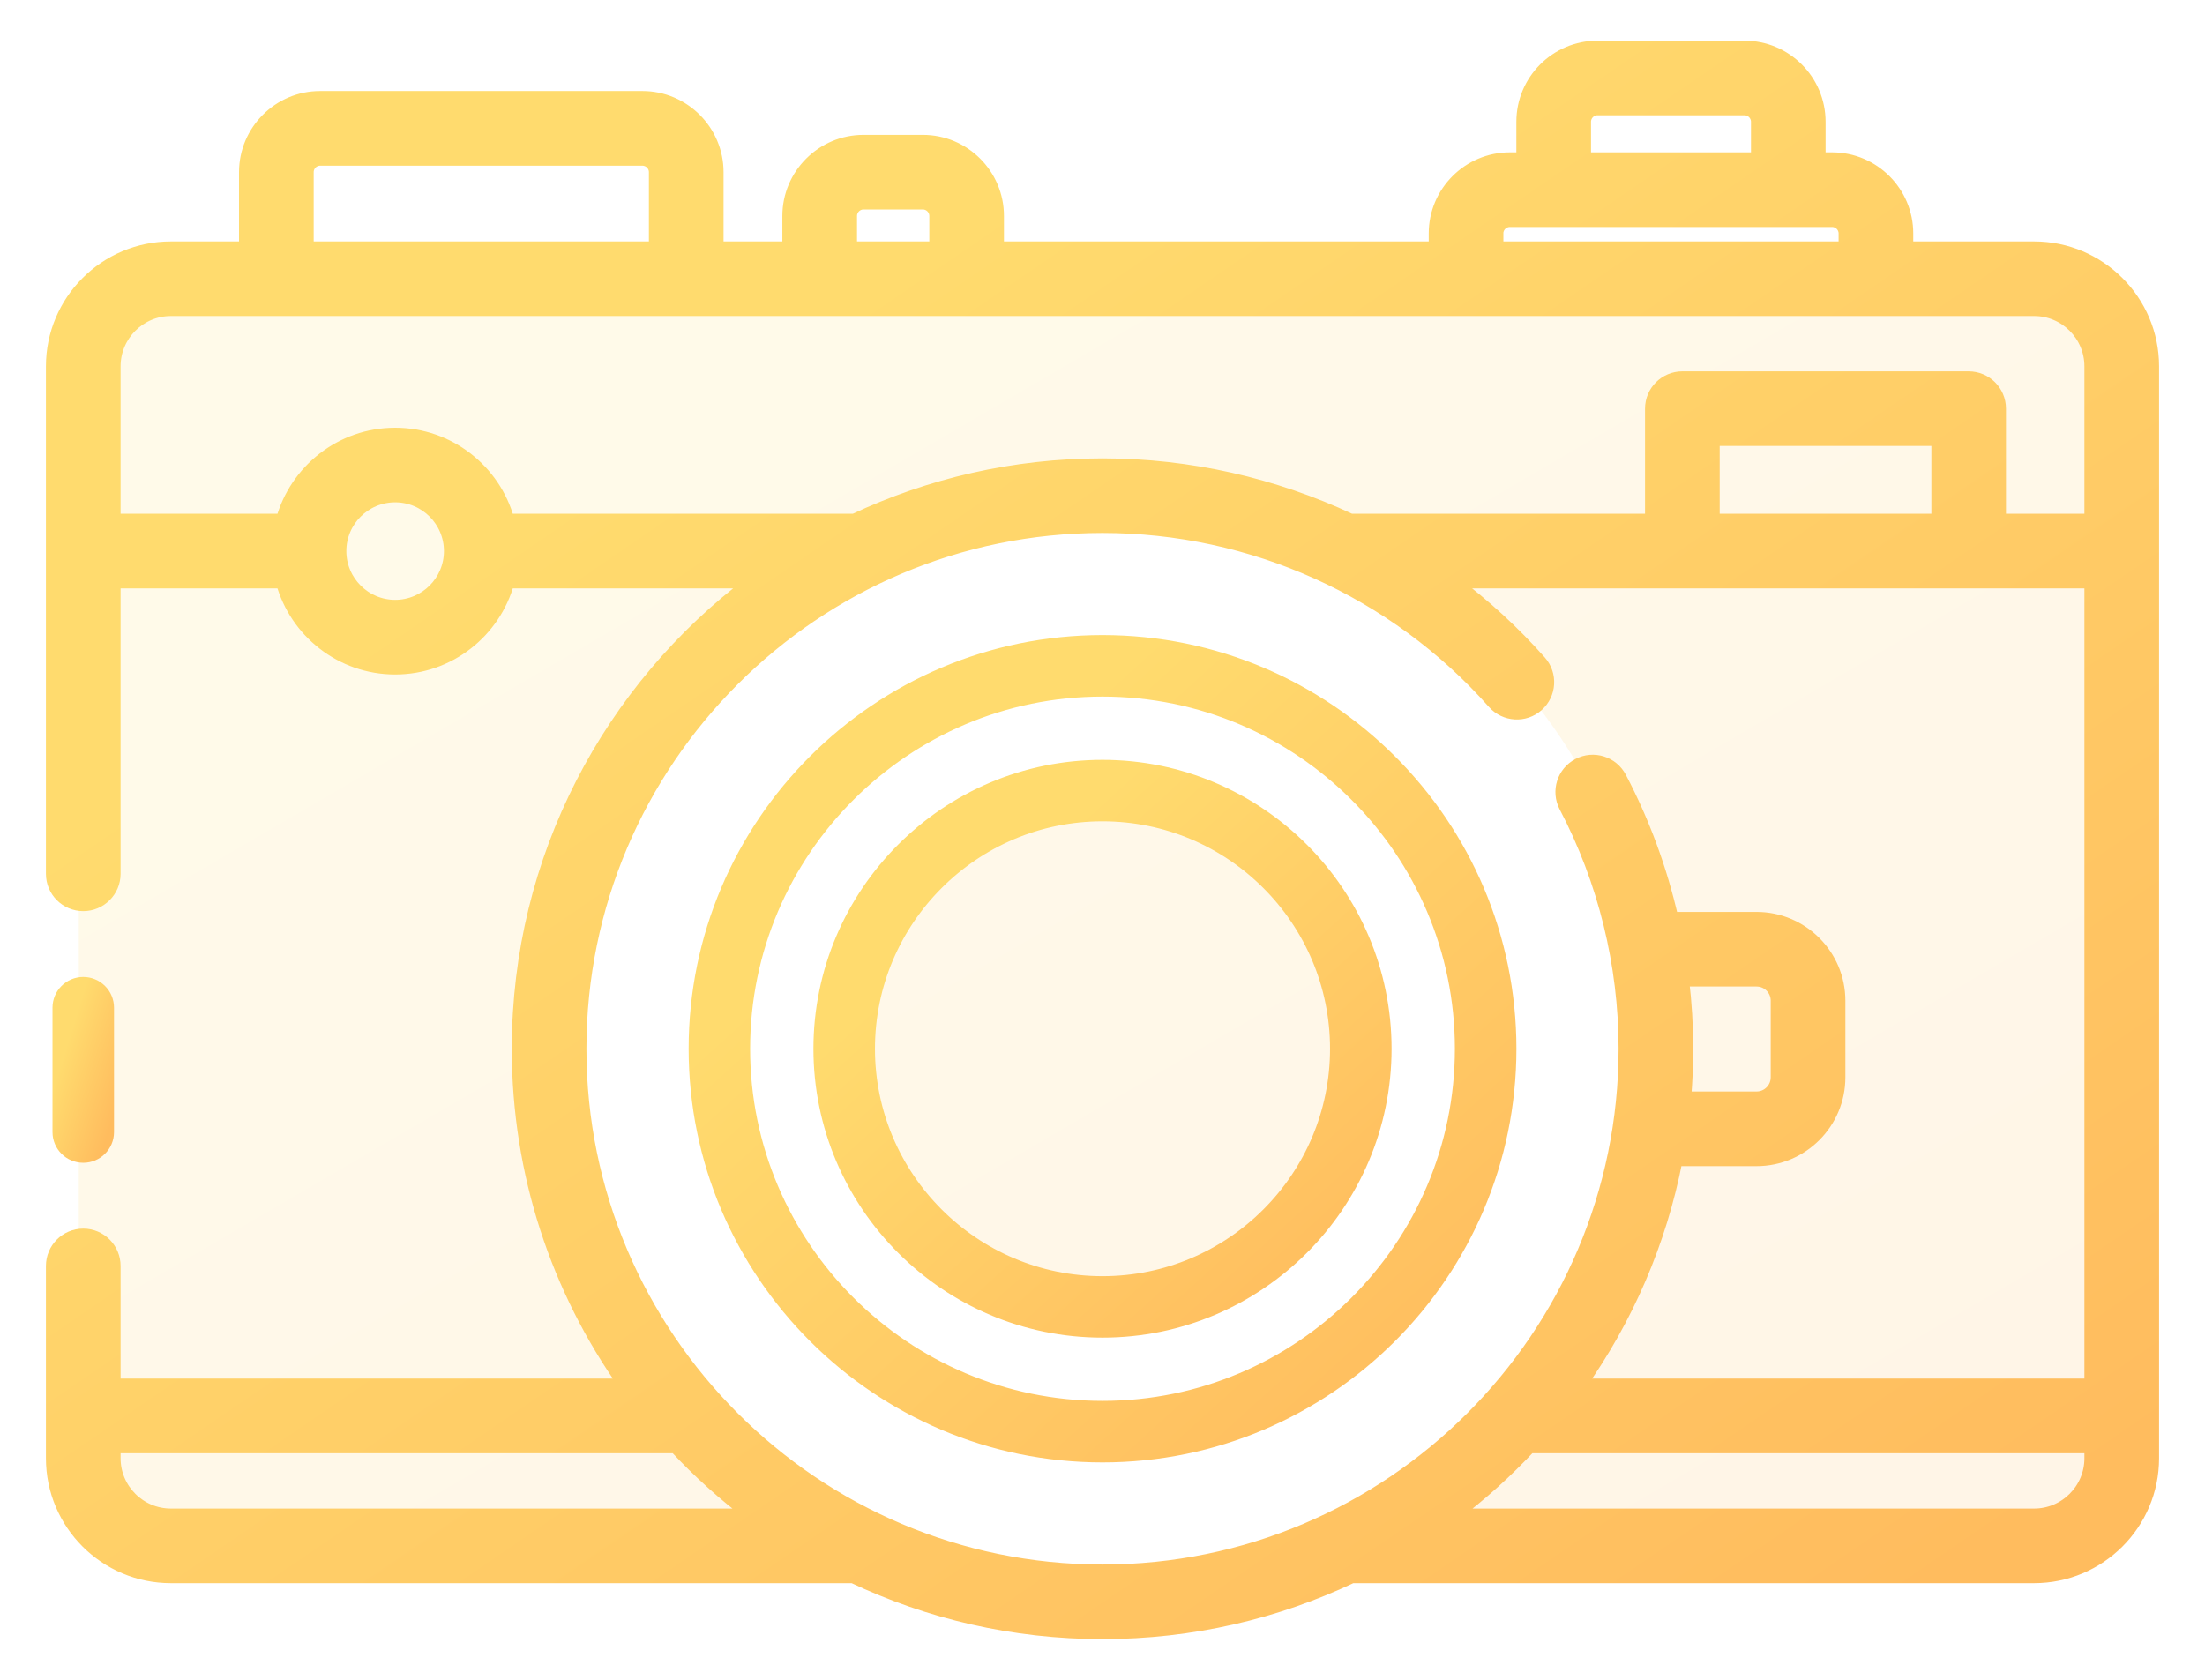
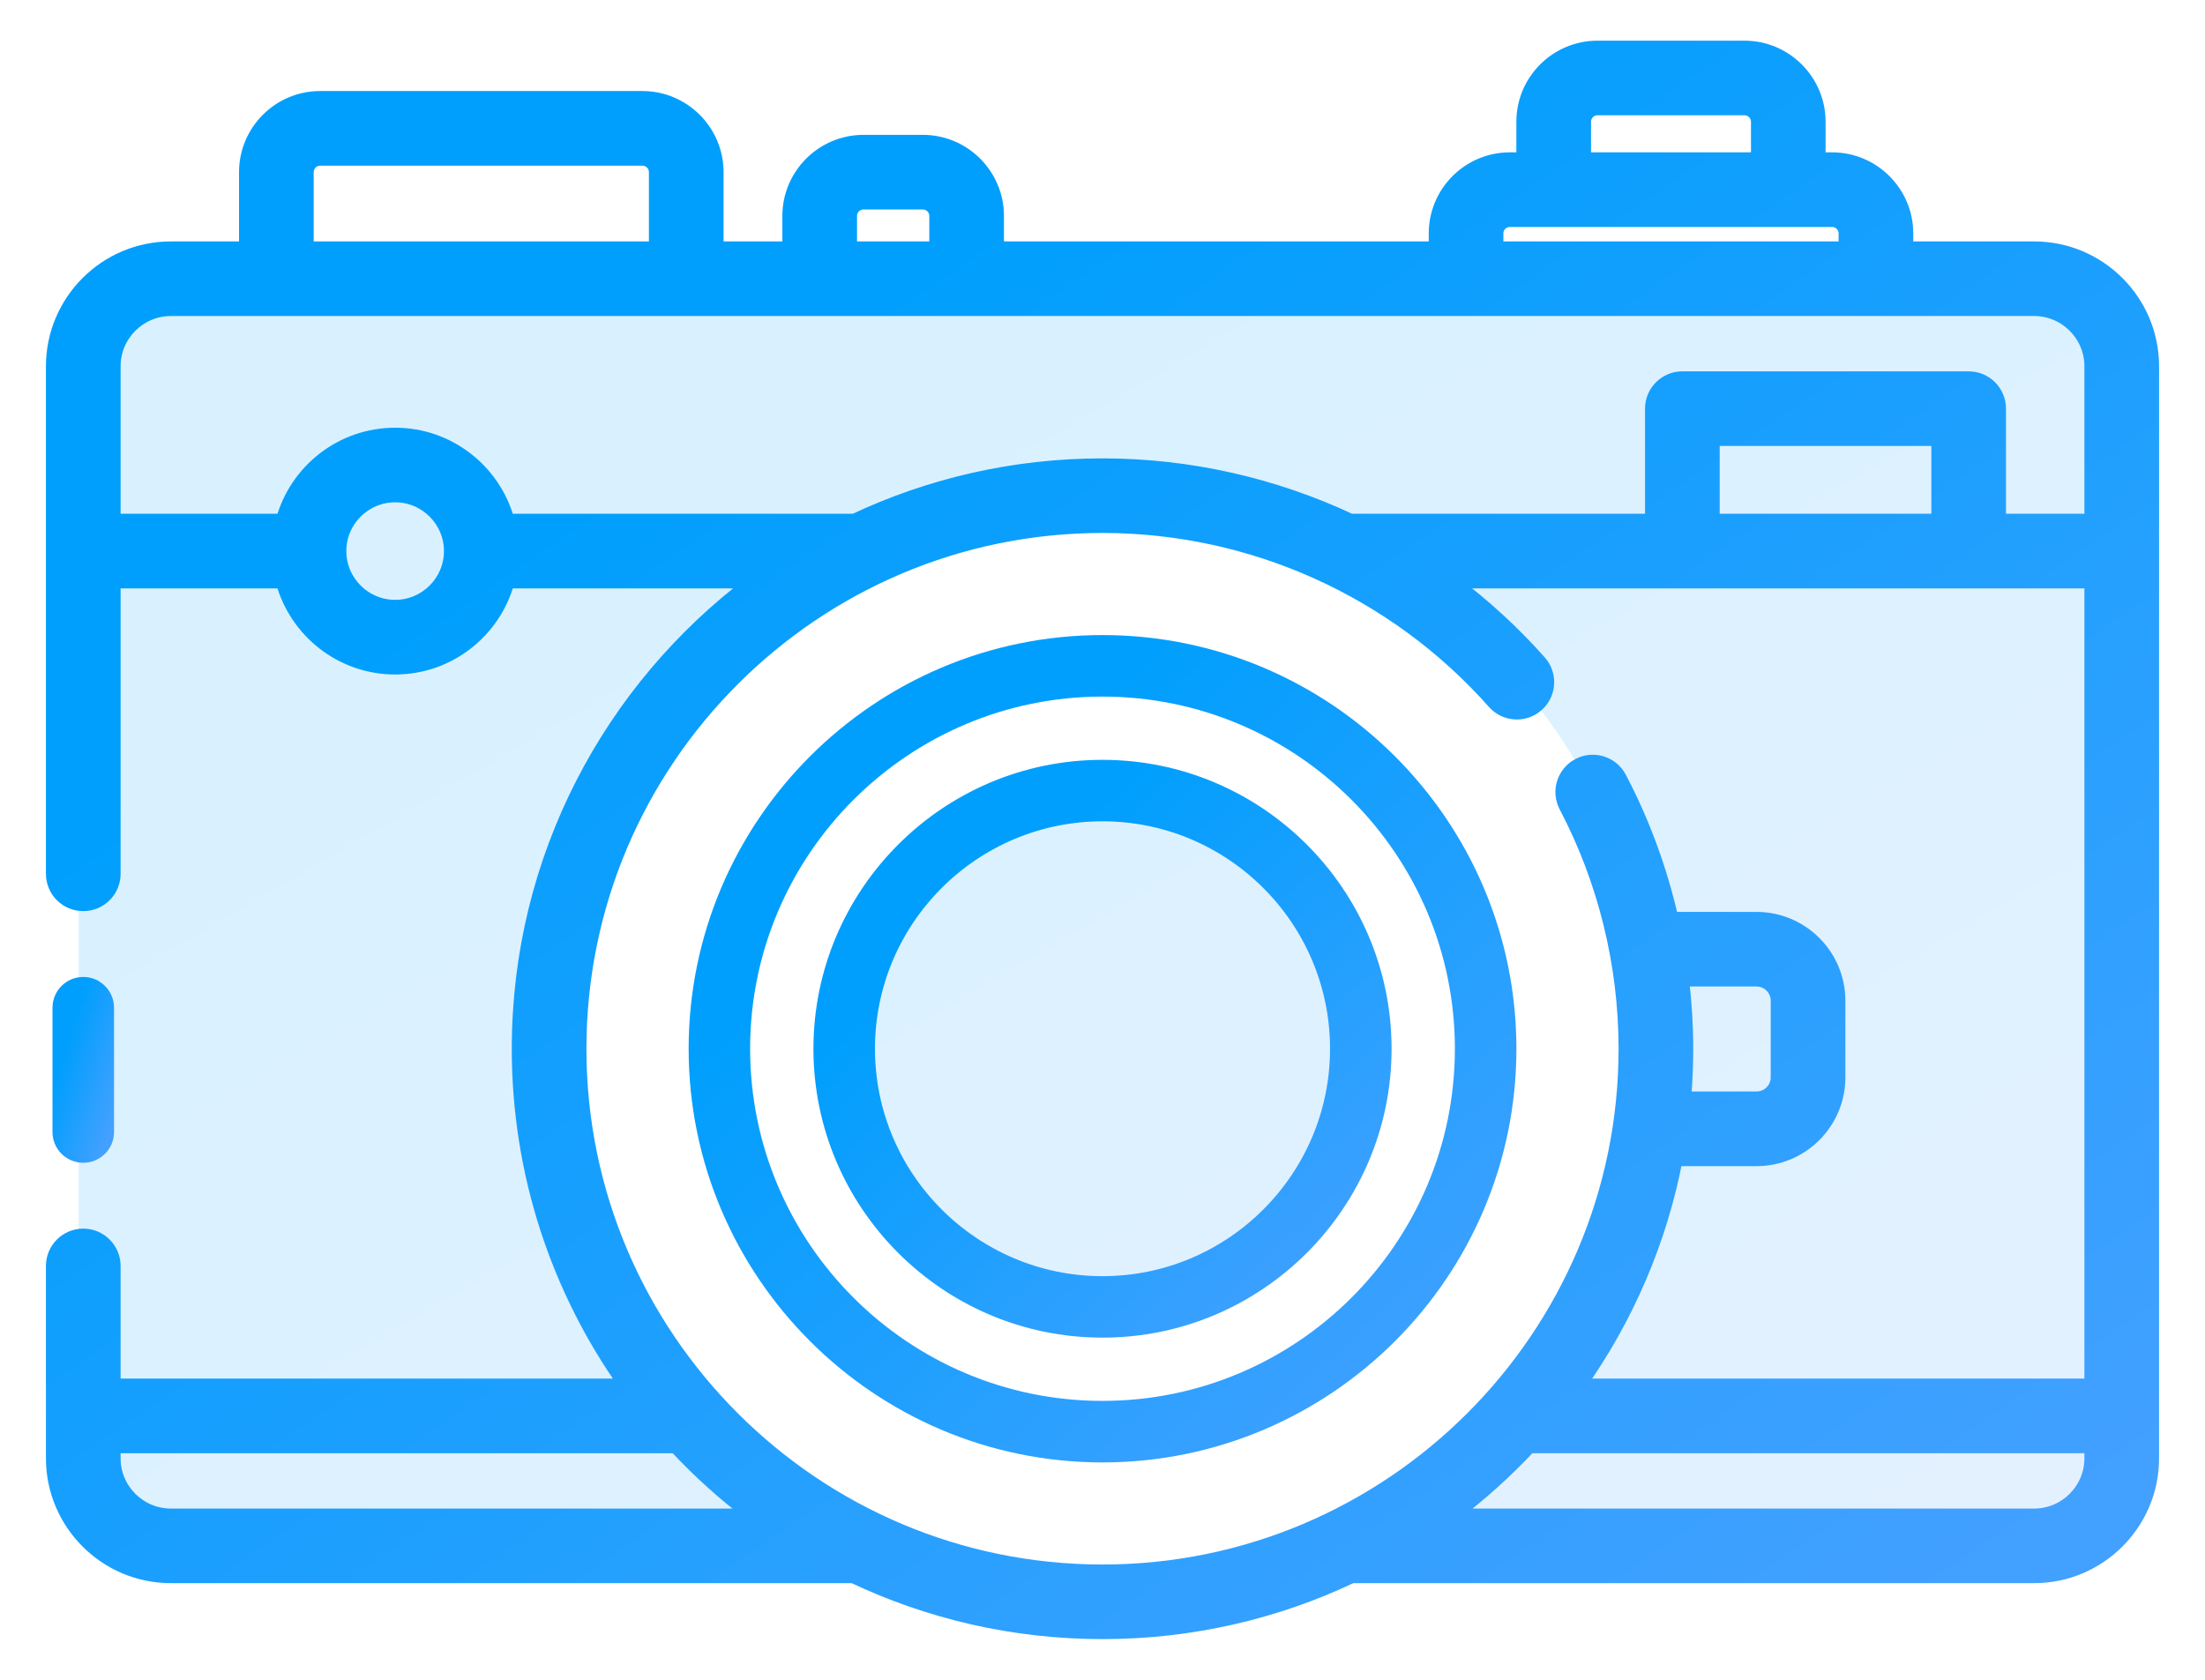
<svg xmlns="http://www.w3.org/2000/svg" width="42" height="32" viewBox="0 0 42 32" fill="none">
  <path opacity="0.15" fill-rule="evenodd" clip-rule="evenodd" d="M1.5 6.898C1.5 5.794 2.395 4.898 3.5 4.898H38.3C39.405 4.898 40.3 5.794 40.3 6.898V27.887C40.3 28.992 39.405 29.887 38.3 29.887H24.211C28.439 28.531 31.5 24.569 31.5 19.892C31.5 14.095 26.799 9.396 21 9.396C15.201 9.396 10.5 14.095 10.5 19.892C10.5 24.569 13.561 28.531 17.789 29.887H3.5C2.395 29.887 1.5 28.992 1.5 27.887V6.898ZM21 24.889C23.761 24.889 26 22.652 26 19.892C26 17.131 23.761 14.894 21 14.894C18.239 14.894 16 17.131 16 19.892C16 22.652 18.239 24.889 21 24.889Z" fill="url(#paint0_linear)" />
  <path d="M2.047 21.566C2.047 21.82 1.84 22.026 1.586 22.026C1.331 22.026 1.125 21.82 1.125 21.566V19.197C1.125 18.942 1.331 18.736 1.586 18.736C1.84 18.736 2.047 18.942 2.047 19.197V21.566Z" fill="url(#paint1_linear)" stroke="url(#paint2_linear)" stroke-width="0.25" />
  <path d="M38.745 4.724H36.318V4.447C36.318 3.665 35.681 3.027 34.897 3.027H34.648V2.32C34.648 1.537 34.011 0.9 33.228 0.9H30.428C29.645 0.9 29.008 1.537 29.008 2.32V3.027H28.759C27.976 3.027 27.339 3.664 27.339 4.447V4.724H18.998V4.114C18.998 3.331 18.361 2.694 17.578 2.694H16.448C15.665 2.694 15.027 3.331 15.027 4.114V4.724H13.657V3.279C13.657 2.497 13.019 1.859 12.236 1.859H6.098C5.315 1.859 4.678 2.497 4.678 3.279V4.724H3.255C2.012 4.724 1 5.735 1 6.978V16.646C1 16.97 1.262 17.232 1.586 17.232C1.909 17.232 2.172 16.97 2.172 16.646V11.084H5.379C5.637 12.028 6.502 12.724 7.527 12.724C8.552 12.724 9.416 12.028 9.674 11.084H14.328C11.625 13.115 9.873 16.346 9.873 19.978C9.873 22.363 10.628 24.575 11.912 26.387H2.172V24.116C2.172 23.793 1.909 23.53 1.586 23.53C1.262 23.53 1 23.793 1 24.116V27.78C1 29.023 2.012 30.034 3.255 30.034H16.249C17.691 30.717 19.301 31.1 21 31.1C22.699 31.1 24.31 30.717 25.752 30.033C25.757 30.033 25.761 30.034 25.766 30.034H38.745C39.988 30.034 41 29.023 41 27.78V6.978C41 5.735 39.988 4.724 38.745 4.724ZM30.18 2.32C30.18 2.183 30.291 2.071 30.429 2.071H33.228C33.365 2.071 33.477 2.183 33.477 2.32V3.027H30.18V2.32H30.18ZM28.51 4.447C28.51 4.31 28.622 4.199 28.759 4.199H34.897C35.034 4.199 35.146 4.31 35.146 4.447V4.724H28.511V4.447H28.51ZM16.199 4.114C16.199 3.977 16.311 3.865 16.448 3.865H17.578C17.715 3.865 17.826 3.977 17.826 4.114V4.724H16.199V4.114ZM5.85 3.279C5.85 3.142 5.961 3.031 6.098 3.031H12.236C12.373 3.031 12.485 3.142 12.485 3.279V4.724H5.85V3.279ZM7.527 11.552C6.945 11.552 6.472 11.079 6.472 10.498C6.472 9.917 6.945 9.444 7.527 9.444C8.108 9.444 8.581 9.917 8.581 10.498C8.581 11.079 8.108 11.552 7.527 11.552ZM9.674 9.912C9.416 8.969 8.552 8.273 7.527 8.273C6.501 8.273 5.637 8.969 5.379 9.912H2.172V6.978C2.172 6.381 2.658 5.895 3.255 5.895H38.745C39.342 5.895 39.828 6.381 39.828 6.978V9.912H38.084V7.784C38.084 7.461 37.822 7.199 37.498 7.199H32.045C31.722 7.199 31.459 7.461 31.459 7.784V9.912H25.727C24.263 9.226 22.651 8.857 21 8.857C19.31 8.857 17.707 9.236 16.271 9.912H9.674ZM32.631 9.912V8.37H36.913V9.912H32.631ZM3.255 28.863C2.658 28.863 2.172 28.377 2.172 27.78V27.559H12.867C13.31 28.034 13.794 28.471 14.314 28.863H3.255ZM11.045 19.979C11.045 14.492 15.511 10.028 21 10.028C23.847 10.028 26.564 11.251 28.454 13.384C28.669 13.626 29.039 13.649 29.281 13.434C29.523 13.219 29.546 12.849 29.331 12.607C28.828 12.04 28.273 11.531 27.676 11.084H39.828V26.387H30.088C30.983 25.123 31.62 23.665 31.925 22.09H33.458C34.322 22.09 35.025 21.387 35.025 20.523V19.064C35.025 18.2 34.322 17.497 33.458 17.497H31.845C31.632 16.565 31.301 15.661 30.857 14.816C30.706 14.53 30.352 14.419 30.066 14.57C29.779 14.72 29.669 15.074 29.819 15.361C30.562 16.775 30.955 18.372 30.955 19.979C30.955 25.465 26.489 29.929 21 29.929C15.511 29.929 11.045 25.465 11.045 19.979ZM32.048 18.668H33.458C33.676 18.668 33.853 18.845 33.853 19.063V20.523C33.853 20.741 33.676 20.918 33.458 20.918H32.087C32.113 20.608 32.127 20.295 32.127 19.978C32.127 19.54 32.1 19.102 32.048 18.668ZM38.745 28.863H27.686C28.206 28.471 28.69 28.034 29.134 27.559H39.828V27.78C39.828 28.377 39.342 28.863 38.745 28.863Z" fill="url(#paint3_linear)" stroke="url(#paint4_linear)" stroke-width="0.25" />
  <path d="M13.242 19.979C13.242 15.702 16.722 12.223 21 12.223C25.278 12.223 28.759 15.702 28.759 19.979C28.759 24.255 25.278 27.734 21 27.734C16.722 27.734 13.242 24.255 13.242 19.979ZM14.163 19.979C14.163 23.747 17.23 26.812 21 26.812C24.77 26.812 27.837 23.747 27.837 19.979C27.837 16.21 24.77 13.145 21 13.145C17.23 13.145 14.163 16.21 14.163 19.979Z" fill="url(#paint5_linear)" stroke="url(#paint6_linear)" stroke-width="0.25" />
  <path d="M15.619 19.979C15.619 17.013 18.033 14.6 21 14.6C23.967 14.6 26.381 17.013 26.381 19.979C26.381 22.944 23.967 25.357 21 25.357C18.033 25.357 15.619 22.944 15.619 19.979ZM16.541 19.979C16.541 22.436 18.541 24.436 21 24.436C23.459 24.436 25.459 22.436 25.459 19.979C25.459 17.52 23.459 15.521 21 15.521C18.541 15.521 16.541 17.52 16.541 19.979Z" fill="url(#paint7_linear)" stroke="url(#paint8_linear)" stroke-width="0.25" />
  <defs>
    <linearGradient id="paint0_linear" x1="3.699" y1="4.898" x2="22.569" y2="37.252" gradientUnits="userSpaceOnUse">
-       <stop offset="0.259" stop-color="#FFDB6E" />
-       <stop offset="1" stop-color="#FFBC5E" />
+       <stop offset="0.259" stop-color="#009FFD" />
+       <stop offset="1" stop-color="#42a0ff" />
    </linearGradient>
    <linearGradient id="paint1_linear" x1="1.177" y1="18.736" x2="2.789" y2="19.235" gradientUnits="userSpaceOnUse">
-       <stop offset="0.259" stop-color="#FFDB6E" />
-       <stop offset="1" stop-color="#FFBC5E" />
+       <stop offset="0.259" stop-color="#009FFD" />
+       <stop offset="1" stop-color="#42a0ff" />
    </linearGradient>
    <linearGradient id="paint2_linear" x1="1.177" y1="18.736" x2="2.789" y2="19.235" gradientUnits="userSpaceOnUse">
-       <stop offset="0.259" stop-color="#FFDB6E" />
-       <stop offset="1" stop-color="#FFBC5E" />
+       <stop offset="0.259" stop-color="#009FFD" />
+       <stop offset="1" stop-color="#42a0ff" />
    </linearGradient>
    <linearGradient id="paint3_linear" x1="3.267" y1="0.9" x2="27.682" y2="36.609" gradientUnits="userSpaceOnUse">
-       <stop offset="0.259" stop-color="#FFDB6E" />
-       <stop offset="1" stop-color="#FFBC5E" />
+       <stop offset="0.259" stop-color="#009FFD" />
+       <stop offset="1" stop-color="#42a0ff" />
    </linearGradient>
    <linearGradient id="paint4_linear" x1="3.267" y1="0.9" x2="27.682" y2="36.609" gradientUnits="userSpaceOnUse">
-       <stop offset="0.259" stop-color="#FFDB6E" />
-       <stop offset="1" stop-color="#FFBC5E" />
+       <stop offset="0.259" stop-color="#009FFD" />
+       <stop offset="1" stop-color="#42a0ff" />
    </linearGradient>
    <linearGradient id="paint5_linear" x1="14.121" y1="12.223" x2="27.511" y2="27.015" gradientUnits="userSpaceOnUse">
-       <stop offset="0.259" stop-color="#FFDB6E" />
-       <stop offset="1" stop-color="#FFBC5E" />
+       <stop offset="0.259" stop-color="#009FFD" />
+       <stop offset="1" stop-color="#42a0ff" />
    </linearGradient>
    <linearGradient id="paint6_linear" x1="14.121" y1="12.223" x2="27.511" y2="27.015" gradientUnits="userSpaceOnUse">
-       <stop offset="0.259" stop-color="#FFDB6E" />
-       <stop offset="1" stop-color="#FFBC5E" />
+       <stop offset="0.259" stop-color="#009FFD" />
+       <stop offset="1" stop-color="#42a0ff" />
    </linearGradient>
    <linearGradient id="paint7_linear" x1="16.229" y1="14.6" x2="25.516" y2="24.859" gradientUnits="userSpaceOnUse">
-       <stop offset="0.259" stop-color="#FFDB6E" />
-       <stop offset="1" stop-color="#FFBC5E" />
+       <stop offset="0.259" stop-color="#009FFD" />
+       <stop offset="1" stop-color="#42a0ff" />
    </linearGradient>
    <linearGradient id="paint8_linear" x1="16.229" y1="14.6" x2="25.516" y2="24.859" gradientUnits="userSpaceOnUse">
-       <stop offset="0.259" stop-color="#FFDB6E" />
-       <stop offset="1" stop-color="#FFBC5E" />
+       <stop offset="0.259" stop-color="#009FFD" />
+       <stop offset="1" stop-color="#42a0ff" />
    </linearGradient>
  </defs>
</svg>
